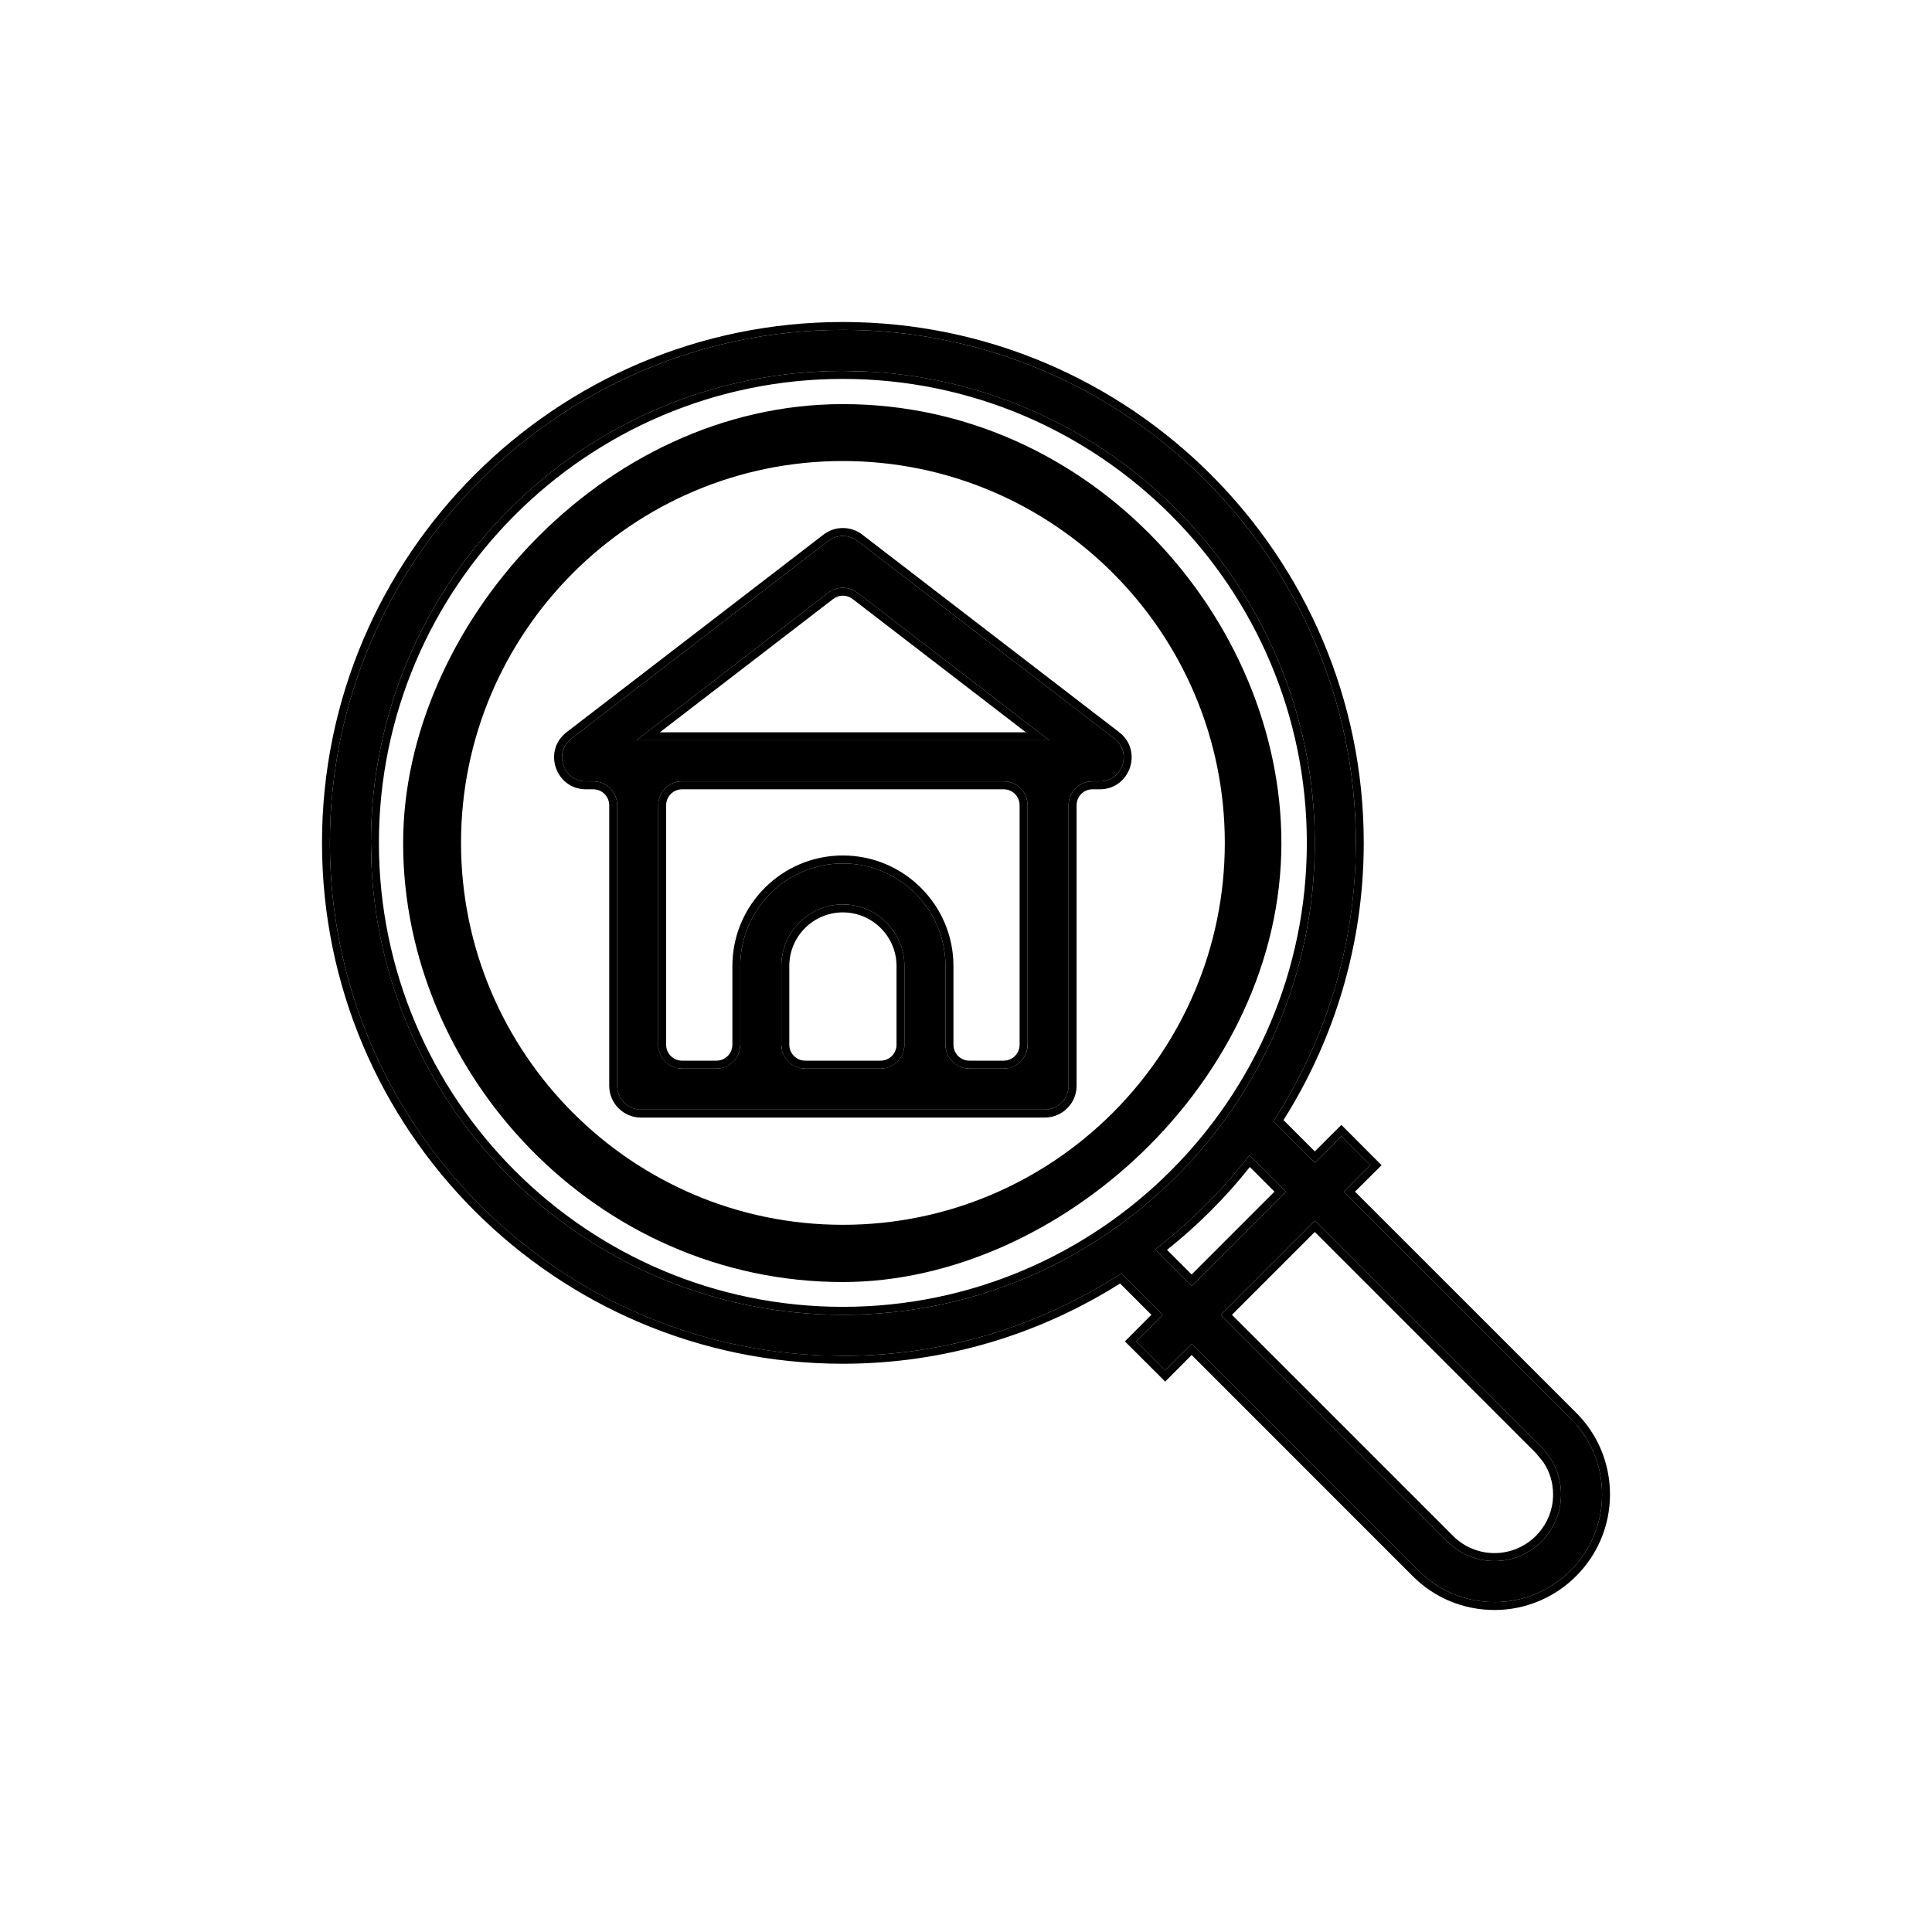
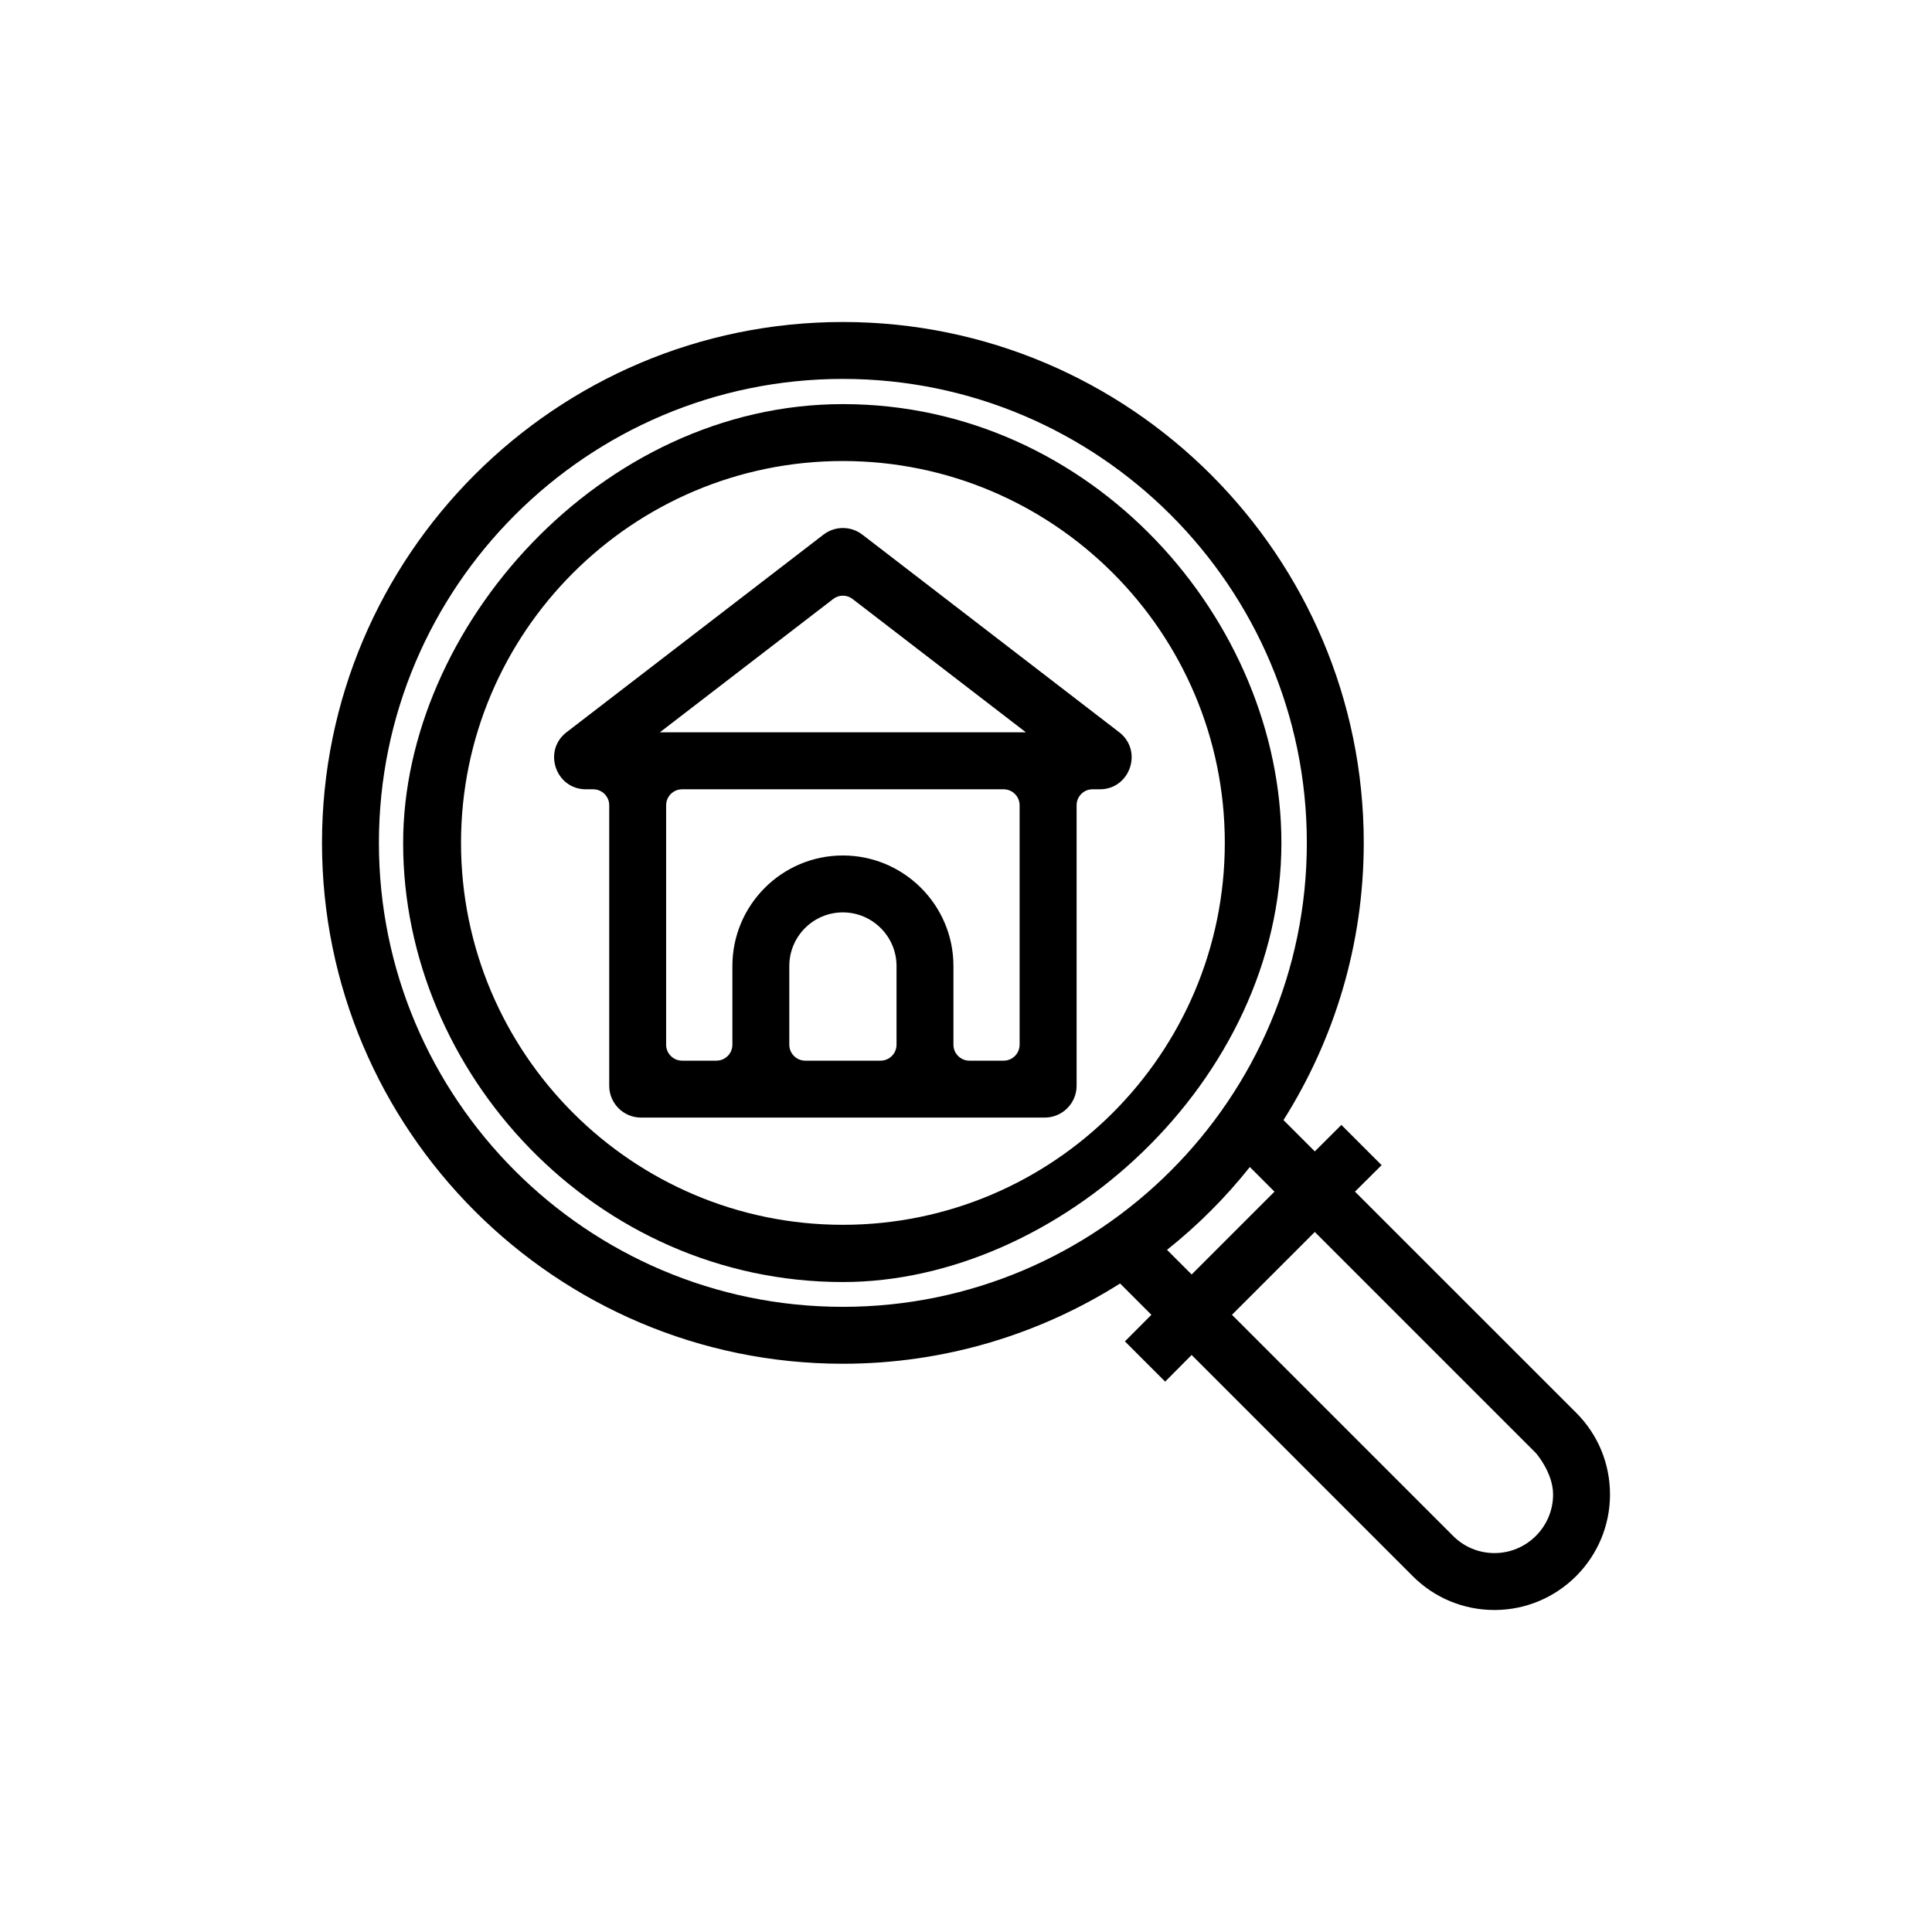
<svg viewBox="0 0 24 24" data-title="StateCriteria" fill="currentColor" stroke="none">
-   <path d="M19.51 17.62L16.694 14.804L17.023 14.474L16.663 14.114L16.333 14.443L15.819 13.929C16.465 12.932 16.843 11.745 16.843 10.471C16.843 6.957 13.984 4.098 10.471 4.098C6.957 4.098 4.098 6.957 4.098 10.471C4.098 13.984 6.957 16.843 10.471 16.843C11.745 16.843 12.932 16.465 13.929 15.819L14.443 16.333L14.114 16.663L14.474 17.023L14.804 16.694L17.62 19.51C17.873 19.762 18.208 19.902 18.565 19.902C19.302 19.902 19.902 19.302 19.902 18.565C19.902 18.208 19.763 17.873 19.51 17.62ZM10.471 16.333C7.238 16.333 4.608 13.703 4.608 10.471C4.608 7.238 7.238 4.608 10.471 4.608C13.703 4.608 16.333 7.238 16.333 10.471C16.333 13.703 13.703 16.333 10.471 16.333ZM14.351 15.52C14.789 15.182 15.182 14.789 15.52 14.351L15.973 14.804L14.804 15.973L14.351 15.52ZM18.565 19.392C18.345 19.392 18.137 19.306 17.981 19.15L15.164 16.333L16.333 15.164L19.15 17.981C19.306 18.137 19.392 18.345 19.392 18.565C19.392 19.021 19.021 19.392 18.565 19.392Z" />
-   <path d="M16.843 10.471C16.843 6.957 13.984 4.098 10.471 4.098C6.957 4.098 4.098 6.957 4.098 10.471C4.098 13.874 6.781 16.663 10.143 16.834L10.471 16.843C11.745 16.843 12.932 16.465 13.929 15.819L14.443 16.333L14.114 16.663L14.474 17.023L14.804 16.694L17.62 19.51C17.841 19.731 18.126 19.865 18.433 19.895L18.565 19.902C19.256 19.902 19.826 19.375 19.895 18.702L19.902 18.565C19.901 18.253 19.795 17.957 19.6 17.719L19.51 17.62L16.694 14.804L17.023 14.474L16.663 14.114L16.333 14.443L15.819 13.929C16.425 12.994 16.794 11.893 16.838 10.709L16.843 10.471ZM19.293 18.565C19.293 18.419 19.251 18.28 19.171 18.162L19.08 18.051L16.333 15.304L15.304 16.333L18.051 19.08C18.188 19.217 18.37 19.293 18.565 19.293L18.565 19.392C18.372 19.392 18.189 19.326 18.042 19.205L17.981 19.15L15.164 16.333L16.333 15.164L19.15 17.981C19.306 18.137 19.392 18.345 19.392 18.565C19.392 19.021 19.021 19.392 18.565 19.392L18.565 19.293C18.966 19.293 19.293 18.966 19.293 18.565ZM16.234 10.47C16.234 7.292 13.648 4.707 10.47 4.707C7.293 4.707 4.707 7.293 4.707 10.47C4.707 13.648 7.292 16.234 10.47 16.234L10.471 16.333C7.339 16.333 4.773 13.865 4.615 10.772L4.608 10.471C4.608 7.238 7.238 4.608 10.471 4.608L10.772 4.615C13.865 4.773 16.333 7.339 16.333 10.471C16.333 13.703 13.703 16.333 10.471 16.333L10.47 16.234C13.648 16.234 16.234 13.648 16.234 10.47ZM15.973 14.804L14.804 15.973L14.351 15.52C14.789 15.182 15.182 14.789 15.52 14.351L15.973 14.804ZM15.526 14.497C15.223 14.878 14.878 15.223 14.497 15.526L14.803 15.832L15.832 14.803L15.526 14.497ZM16.941 10.47C16.941 11.735 16.574 12.916 15.944 13.914L16.333 14.303L16.593 14.044L16.663 13.974L17.093 14.405L17.163 14.474L17.093 14.544L16.832 14.803L19.58 17.55C19.851 17.821 20 18.182 20 18.565C20 19.356 19.356 20 18.565 20C18.182 20 17.821 19.851 17.55 19.58L14.803 16.832L14.544 17.093L14.474 17.163L14.405 17.093L13.974 16.663L14.044 16.593L14.303 16.333L13.914 15.944C12.916 16.574 11.735 16.941 10.47 16.941C6.902 16.941 4 14.038 4 10.47C4 6.902 6.902 4 10.47 4C14.038 4 16.941 6.902 16.941 10.47Z" />
-   <path d="M10.651 6.719C10.545 6.638 10.396 6.638 10.29 6.719L7.098 9.175C6.874 9.347 6.996 9.706 7.279 9.706H7.371C7.534 9.706 7.667 9.839 7.667 10.002V13.488C7.667 13.652 7.8 13.784 7.963 13.784H12.978C13.142 13.784 13.274 13.652 13.274 13.488V10.002C13.274 9.839 13.407 9.706 13.571 9.706H13.662C13.945 9.706 14.067 9.347 13.843 9.175L10.651 6.719ZM11.235 12.978C11.235 13.142 11.103 13.274 10.939 13.274H10.002C9.839 13.274 9.706 13.142 9.706 12.978V12C9.706 11.578 10.049 11.235 10.471 11.235C10.892 11.235 11.235 11.578 11.235 12V12.978ZM12.765 12.978C12.765 13.142 12.632 13.274 12.468 13.274H12.041C11.878 13.274 11.745 13.142 11.745 12.978V12C11.745 11.297 11.173 10.726 10.471 10.726C9.768 10.726 9.196 11.297 9.196 12V12.978C9.196 13.142 9.064 13.274 8.9 13.274H8.473C8.309 13.274 8.177 13.142 8.177 12.978V10.002C8.177 9.839 8.309 9.706 8.473 9.706H12.468C12.632 9.706 12.765 9.839 12.765 10.002V12.978ZM7.906 9.196L10.29 7.363C10.396 7.281 10.545 7.281 10.651 7.363L13.035 9.196H7.906Z" />
-   <path d="M13.274 10.002C13.274 9.839 13.407 9.706 13.571 9.706H13.662C13.928 9.706 14.052 9.39 13.881 9.209L13.843 9.175L10.651 6.719C10.545 6.638 10.396 6.638 10.29 6.719L7.098 9.175L7.06 9.209C6.889 9.39 7.014 9.706 7.279 9.706H7.371C7.534 9.706 7.667 9.839 7.667 10.002V13.488C7.667 13.631 7.769 13.751 7.904 13.778L7.963 13.784H12.978C13.142 13.784 13.274 13.652 13.274 13.488V10.002ZM8.9 13.176L8.9 13.274H8.473L8.473 13.176H8.9ZM10.939 13.176L10.939 13.274H10.002L10.003 13.176H10.939ZM11.745 12.978V12C11.745 11.297 11.173 10.726 10.471 10.726C9.768 10.726 9.196 11.297 9.196 12V12.978L9.19 13.038C9.167 13.154 9.075 13.245 8.96 13.269L8.9 13.274L8.9 13.176C9.009 13.176 9.098 13.087 9.098 12.978V12C9.098 11.243 9.713 10.627 10.47 10.627C11.228 10.627 11.844 11.243 11.844 12V12.978C11.844 13.087 11.933 13.176 12.042 13.176L12.041 13.274L11.982 13.269C11.866 13.245 11.775 13.154 11.751 13.038L11.745 12.978ZM12.468 13.176L12.468 13.274H12.041L12.042 13.176H12.468ZM12.666 12.978V10.003C12.666 9.894 12.577 9.805 12.468 9.805H8.473C8.364 9.805 8.275 9.894 8.275 10.003V12.978C8.275 13.087 8.364 13.176 8.473 13.176L8.473 13.274L8.413 13.269C8.297 13.245 8.206 13.154 8.182 13.038L8.177 12.978V10.002C8.177 9.839 8.309 9.706 8.473 9.706H12.468C12.632 9.706 12.765 9.839 12.765 10.002V12.978L12.758 13.038C12.735 13.154 12.643 13.245 12.528 13.269L12.468 13.274L12.468 13.176C12.577 13.176 12.666 13.087 12.666 12.978ZM11.137 12.978V12C11.137 11.633 10.837 11.334 10.47 11.334C10.103 11.334 9.805 11.633 9.805 12V12.978C9.805 13.087 9.894 13.176 10.003 13.176L10.002 13.274L9.943 13.269C9.827 13.245 9.736 13.154 9.712 13.038L9.706 12.978V12C9.706 11.578 10.049 11.235 10.471 11.235L10.549 11.239C10.934 11.278 11.235 11.605 11.235 12V12.978L11.229 13.038C11.206 13.154 11.114 13.245 10.999 13.269L10.939 13.274L10.939 13.176C11.048 13.176 11.137 13.087 11.137 12.978ZM10.29 7.363C10.396 7.281 10.545 7.281 10.651 7.363L13.035 9.196H7.906L10.29 7.363ZM10.591 7.441C10.52 7.386 10.421 7.386 10.35 7.441L8.197 9.097H12.744L10.591 7.441ZM13.374 13.488C13.374 13.706 13.196 13.883 12.978 13.883H7.963C7.745 13.883 7.568 13.706 7.568 13.488V10.003C7.568 9.894 7.479 9.805 7.37 9.805H7.279C6.902 9.805 6.739 9.326 7.038 9.096L10.23 6.641C10.372 6.532 10.57 6.532 10.711 6.641L13.903 9.096C14.202 9.326 14.039 9.805 13.662 9.805H13.57C13.461 9.805 13.374 9.894 13.374 10.003V13.488Z" />
+   <path fill-rule="evenodd" clip-rule="evenodd" d="M16.941 10.47C16.941 11.735 16.574 12.916 15.944 13.914L16.333 14.303L16.663 13.974L17.163 14.474L16.832 14.803L19.58 17.55C19.851 17.821 20 18.182 20 18.565C20 19.356 19.356 20 18.565 20C18.182 20 17.821 19.851 17.55 19.58L14.803 16.832L14.474 17.163L13.974 16.663L14.303 16.333L13.914 15.944C12.916 16.574 11.735 16.941 10.47 16.941C6.902 16.941 4 14.038 4 10.47C4 6.902 6.902 4 10.47 4C14.038 4 16.941 6.902 16.941 10.47ZM10.47 16.234C13.648 16.234 16.234 13.648 16.234 10.47C16.234 7.292 13.648 4.707 10.47 4.707C7.293 4.707 4.707 7.293 4.707 10.47C4.707 13.648 7.292 16.234 10.47 16.234ZM18.565 19.293C18.966 19.293 19.293 18.966 19.293 18.565C19.293 18.293 19.08 18.051 19.08 18.051L16.333 15.304L15.304 16.333L18.051 19.08C18.188 19.217 18.37 19.293 18.565 19.293ZM15.526 14.497C15.223 14.878 14.878 15.223 14.497 15.526L14.803 15.832L15.832 14.803L15.526 14.497Z" />
+   <path fill-rule="evenodd" clip-rule="evenodd" d="M13.374 13.488C13.374 13.706 13.196 13.883 12.978 13.883H7.963C7.745 13.883 7.568 13.706 7.568 13.488V10.003C7.568 9.894 7.479 9.805 7.37 9.805H7.279C6.902 9.805 6.739 9.326 7.038 9.096L10.23 6.641C10.372 6.532 10.57 6.532 10.712 6.641L13.903 9.096C14.202 9.326 14.039 9.805 13.662 9.805H13.57C13.462 9.805 13.374 9.894 13.374 10.003V13.488ZM10.591 7.441C10.52 7.386 10.421 7.386 10.35 7.441L8.197 9.097H12.744L10.591 7.441ZM12.468 13.176C12.577 13.176 12.666 13.087 12.666 12.978V10.003C12.666 9.894 12.577 9.805 12.468 9.805H8.473C8.364 9.805 8.275 9.894 8.275 10.003V12.978C8.275 13.087 8.364 13.176 8.473 13.176H8.9C9.009 13.176 9.098 13.087 9.098 12.978V12C9.098 11.243 9.713 10.627 10.47 10.627C11.228 10.627 11.844 11.243 11.844 12V12.978C11.844 13.087 11.933 13.176 12.042 13.176H12.468ZM10.939 13.176C11.048 13.176 11.137 13.087 11.137 12.978V12C11.137 11.633 10.837 11.334 10.47 11.334C10.103 11.334 9.805 11.633 9.805 12V12.978C9.805 13.087 9.894 13.176 10.003 13.176H10.939Z" />
  <path d="M5.008 10.471C5.008 7.8 7.461 5.02 10.471 5.02C13.576 5.02 15.918 7.715 15.918 10.471C15.918 13.433 13.141 15.926 10.471 15.926C7.395 15.926 5.005 13.325 5.008 10.471ZM5.727 10.47C5.727 13.086 7.854 15.215 10.47 15.215C13.086 15.215 15.215 13.086 15.215 10.47C15.215 7.854 13.086 5.727 10.47 5.727C7.855 5.727 5.727 7.855 5.727 10.47Z" />
</svg>
